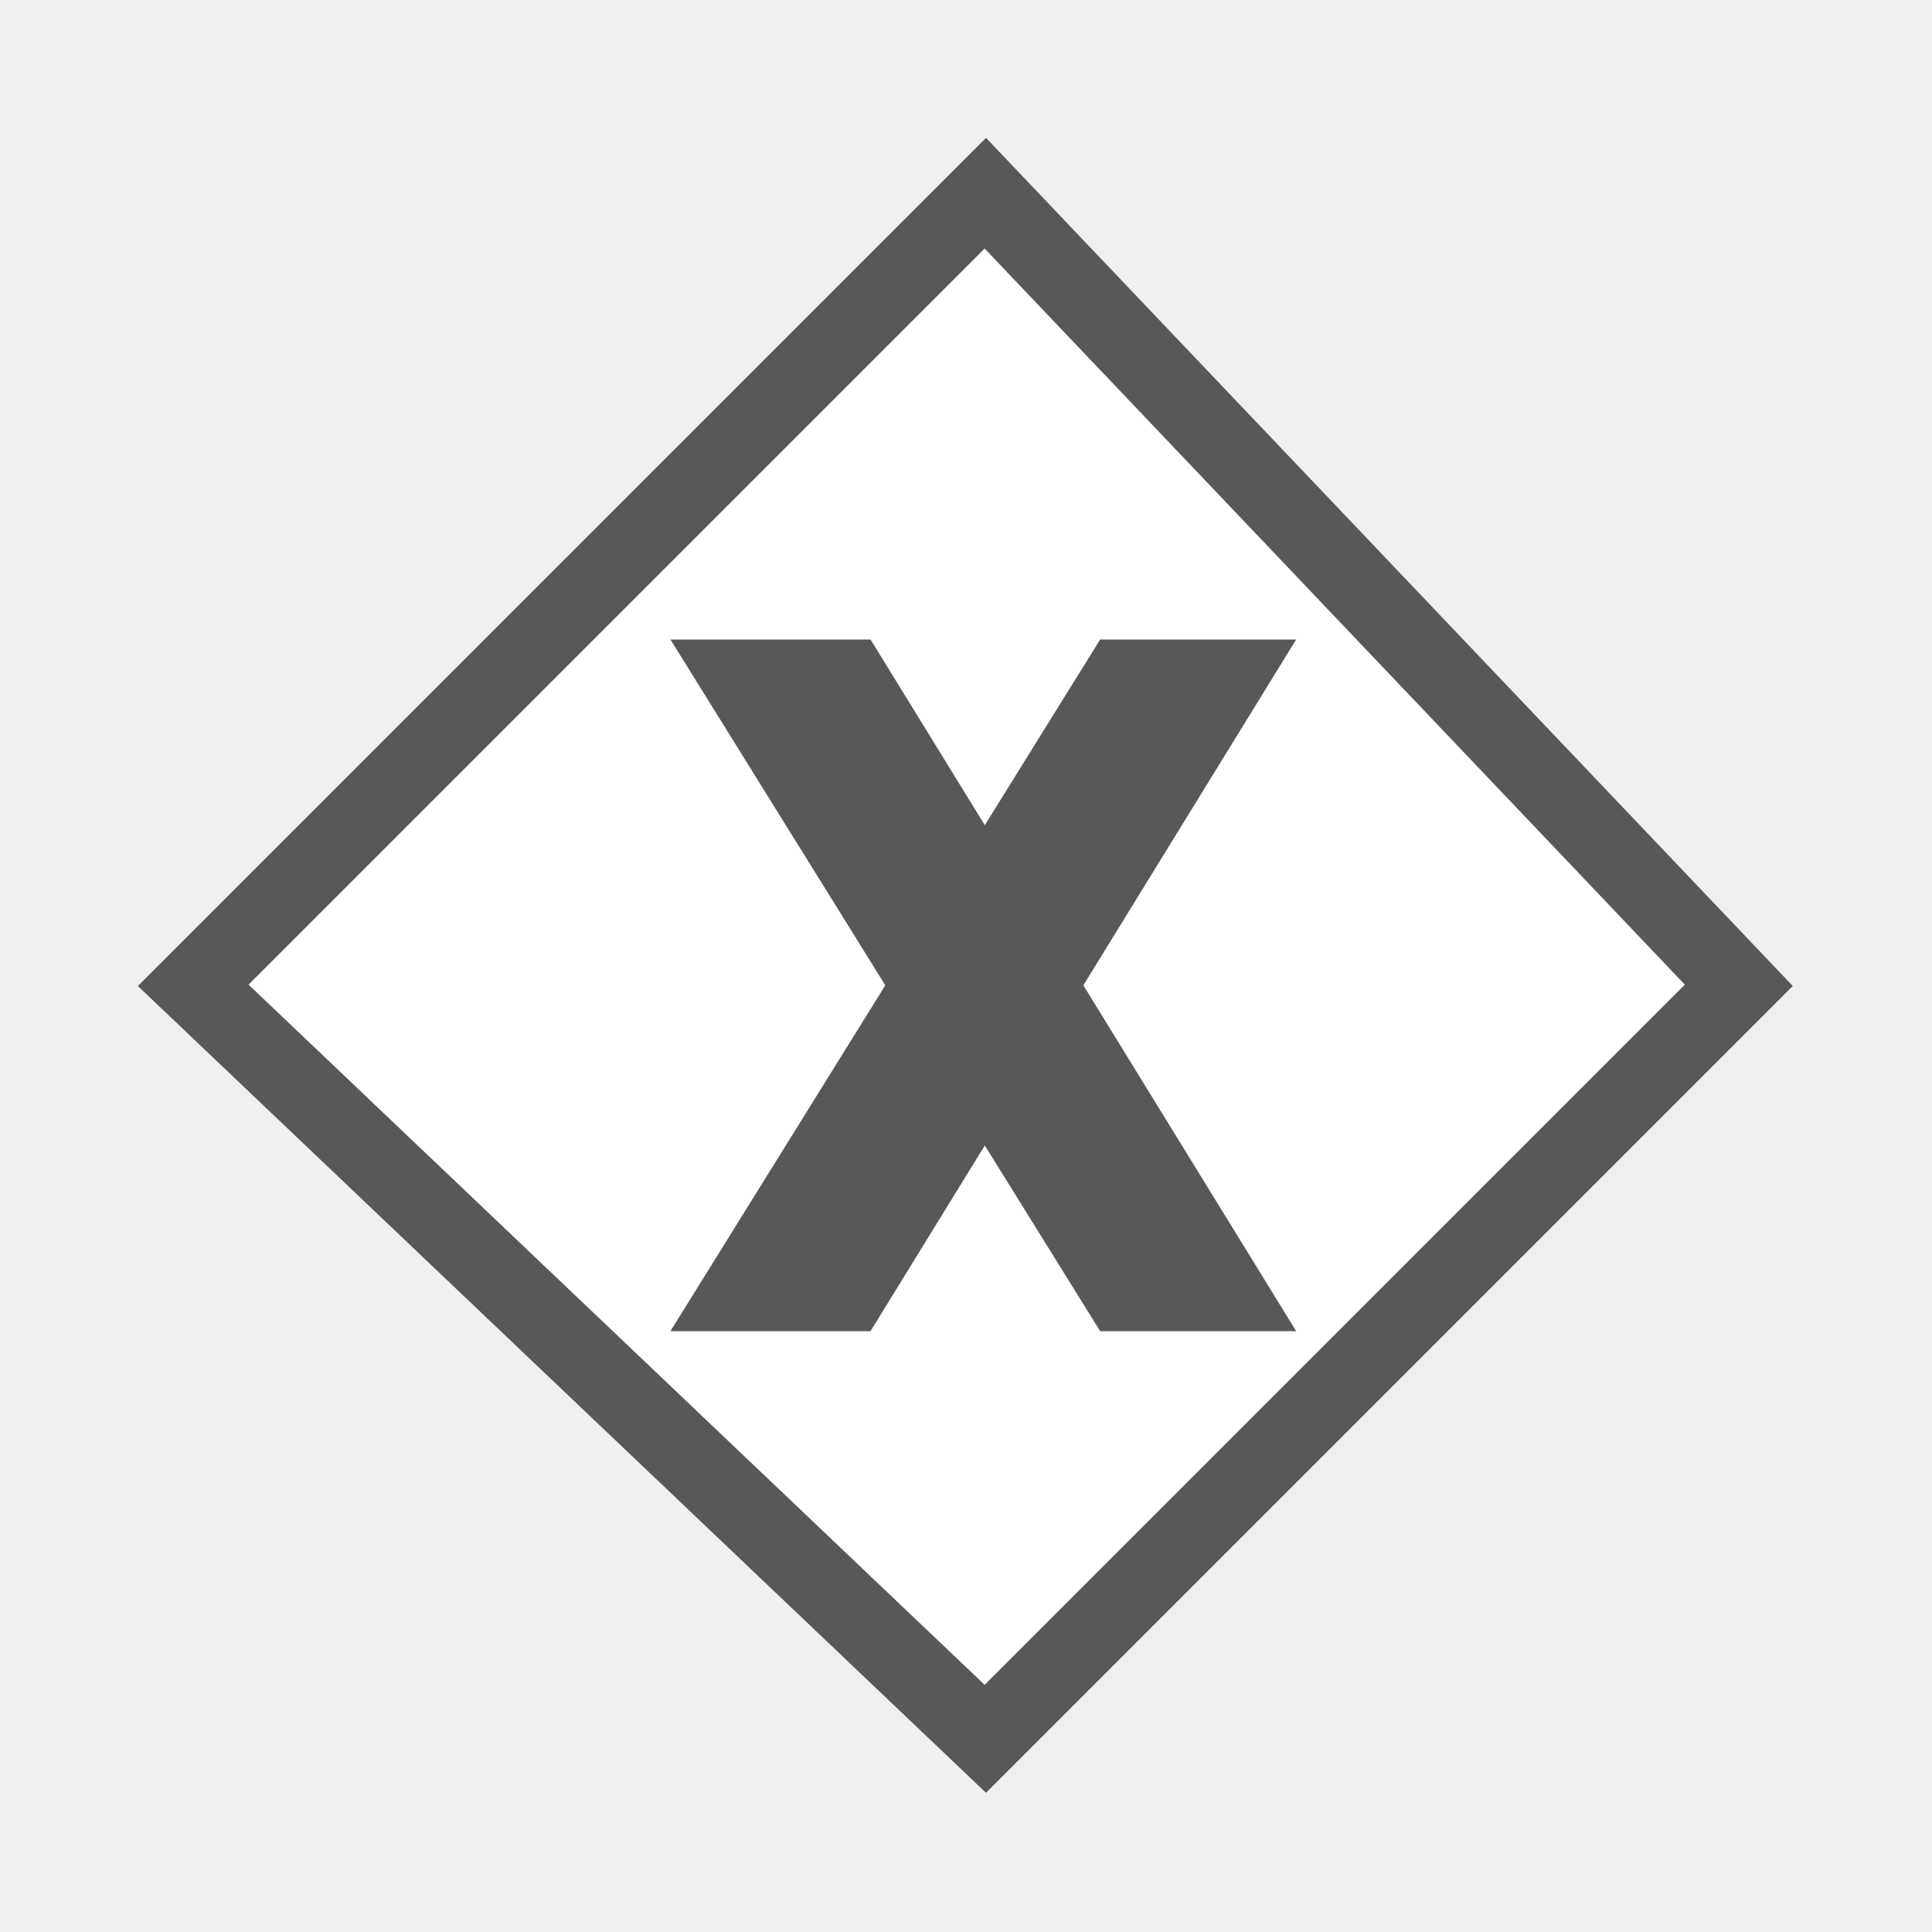
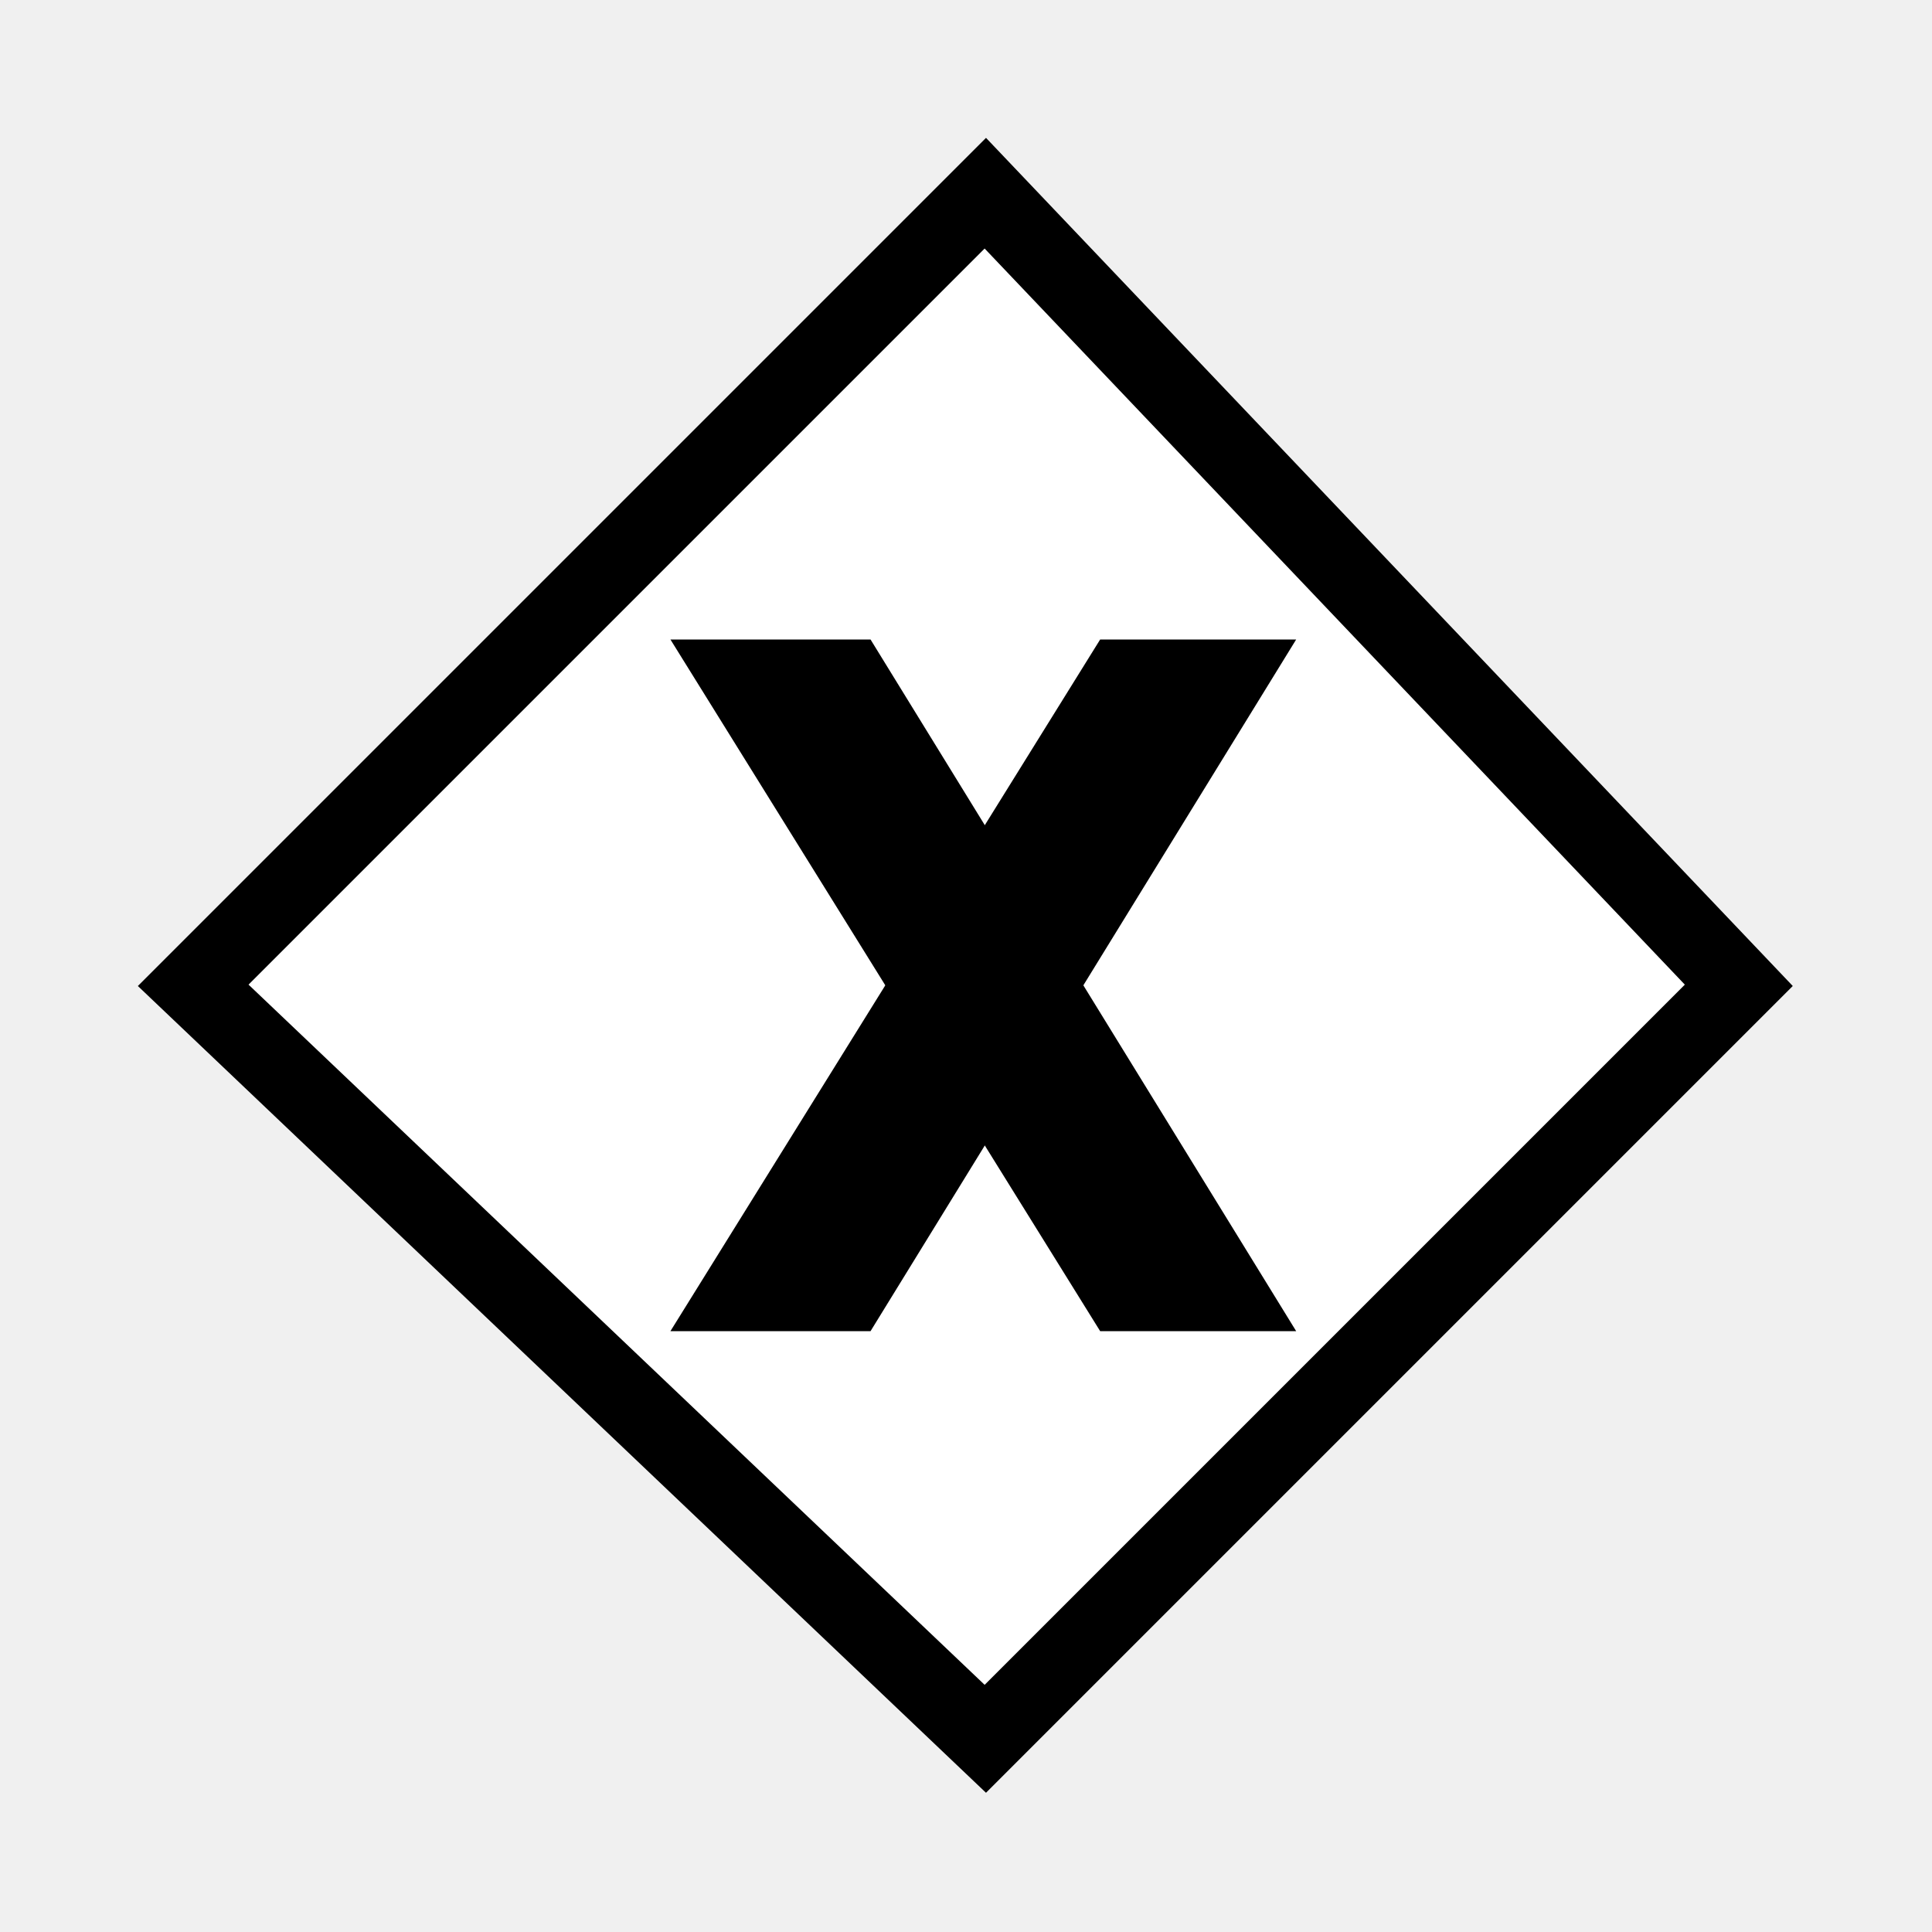
<svg xmlns="http://www.w3.org/2000/svg" width="40px" height="40px" viewBox="0 0 40 40" version="1.1">
  <defs />
  <g transform="scale(0.8,0.8)translate(5,5)" id="sid-A360152F-C75E-461E-97EC-5DC2803469D8" title="Exclusive gateway">
-     <path d=" M0 20.5  L20.5 0  L40 20.5  L20.5 40  z" id="sid-A360152F-C75E-461E-97EC-5DC2803469D8bg_frame" fill="#ffffff" stroke="#585858" style="stroke-width:2" />
+     <path d=" M0 20.5  L20.5 0  L40 20.5  L20.5 40  z" id="sid-A360152F-C75E-461E-97EC-5DC2803469D8bg_frame" fill="#ffffff" stroke="black" style="stroke-width:2" />
    <g id="sid-A360152F-C75E-461E-97EC-5DC2803469D8cross">
-       <path id="sid-A360152F-C75E-461E-97EC-5DC2803469D8crosspath" stroke="#585858" fill="#585858" d=" M13.25 12.05  L17.25 12.05  L27.65 28.95  L23.75 28.95  z" style="stroke-width:1" />
-       <path id="sid-A360152F-C75E-461E-97EC-5DC2803469D8crosspath2" stroke="#585858" fill="#585858" d=" M13.25 28.95  L23.75 12.05  L27.65 12.05  L17.25 28.95  z" style="stroke-width:1" />
+       <path id="sid-A360152F-C75E-461E-97EC-5DC2803469D8crosspath" stroke="black" fill="black" d=" M13.25 12.05  L17.25 12.05  L27.65 28.95  L23.75 28.95  z" style="stroke-width:1" />
+       <path id="sid-A360152F-C75E-461E-97EC-5DC2803469D8crosspath2" stroke="black" fill="black" d=" M13.25 28.95  L23.75 12.05  L27.65 12.05  L17.25 28.95  z" style="stroke-width:1" />
    </g>
  </g>
</svg>
